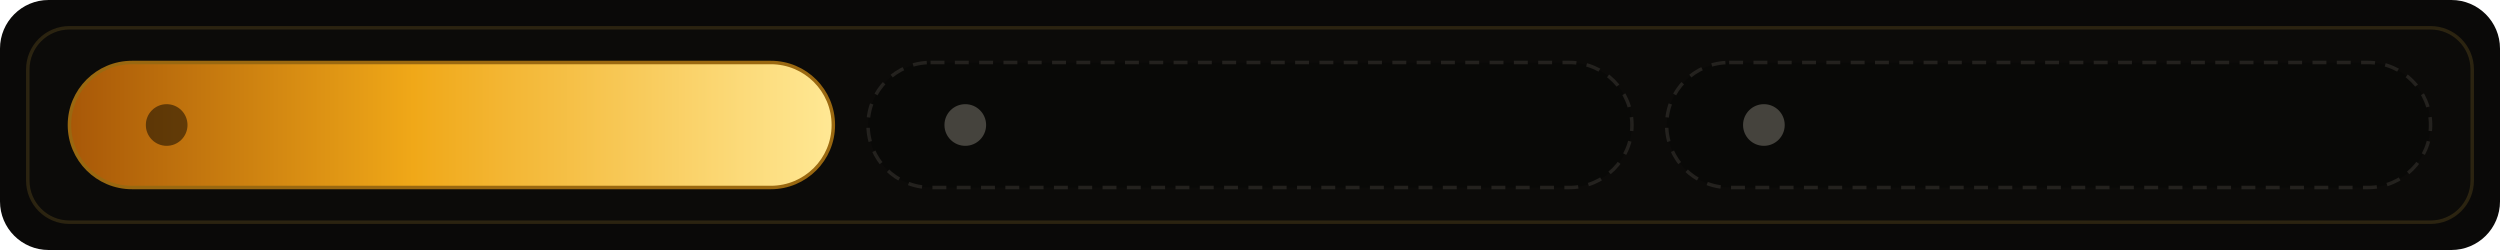
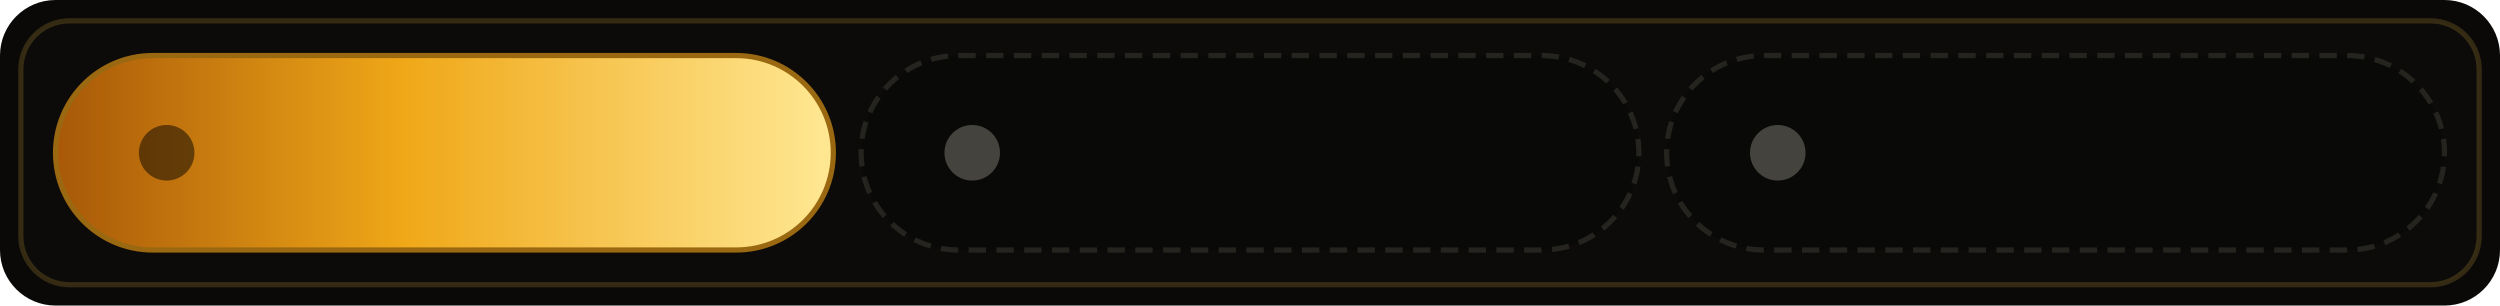
- <svg xmlns="http://www.w3.org/2000/svg" width="720" height="72" viewBox="0 0 720 72">
-   <rect width="720" height="72" rx="14" fill="#0a0908" />
-   <rect x="8" y="8" width="704" height="56" rx="12" fill="#0c0b09" stroke="rgba(245,196,70,0.14)" />
-   <rect x="20" y="18" width="220" height="36" rx="18" fill="url(#live)" stroke="#9a6810" />
-   <circle cx="48" cy="36" r="6" fill="#140c02" opacity="0.55" />
-   <rect x="250" y="18" width="220" height="36" rx="18" fill="#080706" stroke="rgba(160,156,140,0.3)" stroke-dasharray="4 3" opacity="0.55" />
-   <circle cx="278" cy="36" r="6" fill="rgba(180,176,160,0.35)" />
-   <rect x="480" y="18" width="220" height="36" rx="18" fill="#080706" stroke="rgba(160,156,140,0.3)" stroke-dasharray="4 3" opacity="0.55" />
-   <circle cx="508" cy="36" r="6" fill="rgba(180,176,160,0.35)" />
+ <svg xmlns="http://www.w3.org/2000/svg" width="720" height="88" viewBox="0 0 720 88">
+   <rect width="720" height="88" rx="16" fill="#0a0908" />
+   <rect x="6" y="6" width="708" height="76" rx="14" fill="#0c0b09" stroke="rgba(245,196,70,0.18)" stroke-width="1.5" />
+   <rect x="16" y="16" width="224" height="56" rx="28" fill="url(#live)" stroke="#9a6810" stroke-width="1.5" />
+   <circle cx="48" cy="44" r="8" fill="#140c02" opacity="0.55" />
+   <rect x="248" y="16" width="224" height="56" rx="28" fill="#080706" stroke="rgba(160,156,140,0.32)" stroke-width="1.5" stroke-dasharray="5 3" opacity="0.55" />
+   <circle cx="280" cy="44" r="8" fill="rgba(180,176,160,0.35)" />
+   <rect x="480" y="16" width="224" height="56" rx="28" fill="#080706" stroke="rgba(160,156,140,0.32)" stroke-width="1.5" stroke-dasharray="5 3" opacity="0.55" />
+   <circle cx="512" cy="44" r="8" fill="rgba(180,176,160,0.35)" />
  <defs>
    <linearGradient id="live" x1="0" y1="0" x2="1" y2="0">
      <stop offset="0%" stop-color="#a85808" />
      <stop offset="45%" stop-color="#f0a818" />
      <stop offset="100%" stop-color="#ffe894" />
    </linearGradient>
  </defs>
</svg>
